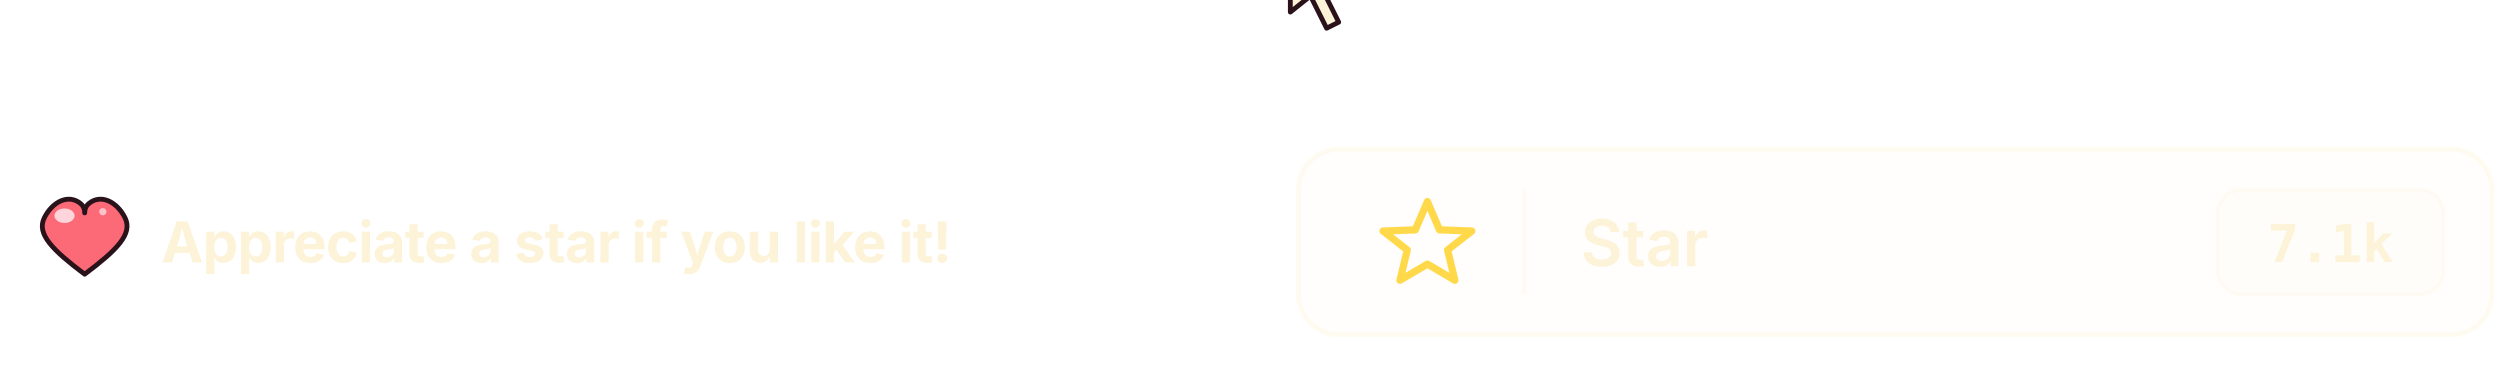
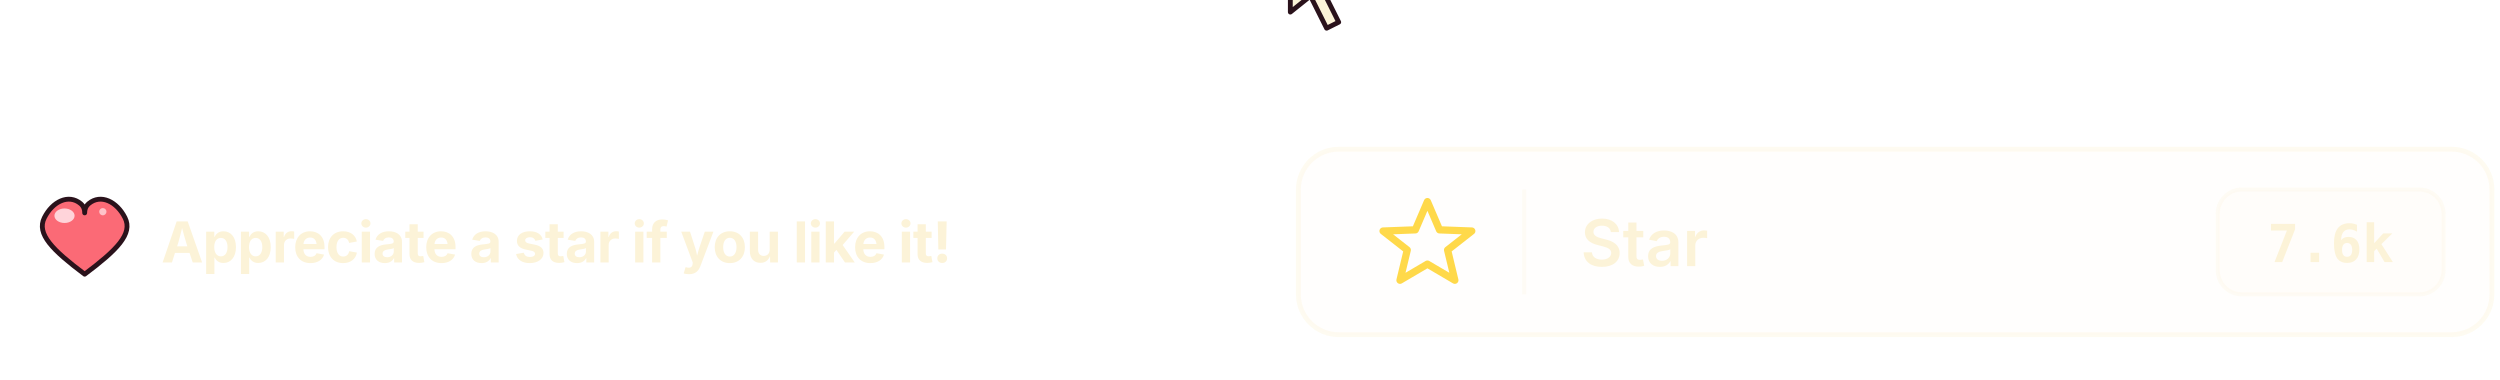
- <svg xmlns="http://www.w3.org/2000/svg" viewBox="-320 15 620 94" role="img" aria-label="Appreciate a star ❤️ — a cursor hovers over the Star button, clicks, the star fills, tiny stars burst out in celebration, and the count ticks from 7.1k to 7.2k.">
+ <svg xmlns="http://www.w3.org/2000/svg" viewBox="-320 15 620 94" role="img" aria-label="Appreciate a star ❤️ — a cursor hovers over the Star button, clicks, the star fills, tiny stars burst out in celebration, and the count ticks from 7.6k to 7.7k.">
  <defs>
    <style>
      /* 6-second cycle:
         0 – 18%   cursor enters from bottom-right
         18 – 30%  cursor hovers over the star
         30 – 34%  click: cursor dips, ripple fires, star fills
         34 – 44%  confetti bursts outward
         34 – 82%  starred state holds
         82 – 100% cursor exits, everything resets                   */

      .empty { opacity: 1;  animation: emptyStar 6s ease-in-out infinite; }
      .full  { opacity: 0;  animation: fullStar  6s ease-in-out infinite;
               transform-origin: 34px 75px; transform-box: fill-box; }
      @keyframes emptyStar {
        0%, 30%, 82%, 100% { opacity: 1 }
        34%, 80%           { opacity: 0 }
      }
      @keyframes fullStar {
        0%, 30%, 82%, 100% { opacity: 0; transform: scale(0.85); }
        34%                { opacity: 1; transform: scale(1.3); }
        40%, 80%           { opacity: 1; transform: scale(1); }
      }

      .label-star    { opacity: 1; animation: labelOff 6s ease-in-out infinite; }
      .label-starred { opacity: 0; animation: labelOn  6s ease-in-out infinite; }
-       .count-71      { opacity: 1; animation: labelOff 6s ease-in-out infinite; }
-       .count-72      { opacity: 0; animation: labelOn  6s ease-in-out infinite; }
+       .count-76      { opacity: 1; animation: labelOff 6s ease-in-out infinite; }
+       .count-77      { opacity: 0; animation: labelOn  6s ease-in-out infinite; }
      @keyframes labelOff { 0%, 30%, 82%, 100% { opacity: 1 } 34%, 80% { opacity: 0 } }
      @keyframes labelOn  { 0%, 30%, 82%, 100% { opacity: 0 } 34%, 80% { opacity: 1 } }

      .ripple {
        opacity: 0;
        animation: ripple 6s ease-out infinite;
        transform-origin: 34px 75px;
        transform-box: fill-box;
      }
      .ripple-2 { animation-delay: 0.1s; }
      .ripple-3 { animation-delay: 0.2s; }
      @keyframes ripple {
        0%, 30%, 50%, 100% { opacity: 0; transform: scale(0.4); }
        32%                { opacity: 0.85; transform: scale(0.5); }
        44%                { opacity: 0; transform: scale(3); }
      }

      /* === celebration burst — 10 tiny stars radiating from (34,45) === */
      [class^="bst"] {
        transform-box: fill-box;
        transform-origin: center;
        opacity: 0;
      }
      .bst1  { animation: bst1  6s ease-out infinite; }
      .bst2  { animation: bst2  6s ease-out infinite; }
      .bst3  { animation: bst3  6s ease-out infinite; }
      .bst4  { animation: bst4  6s ease-out infinite; }
      .bst5  { animation: bst5  6s ease-out infinite; }
      .bst6  { animation: bst6  6s ease-out infinite; }
      .bst7  { animation: bst7  6s ease-out infinite; }
      .bst8  { animation: bst8  6s ease-out infinite; }
      .bst9  { animation: bst9  6s ease-out infinite; }
      .bst10 { animation: bst10 6s ease-out infinite; }
      @keyframes bst1  { 0%,32%,50%,100% { opacity:0; transform: translate(0,0) scale(0) rotate(0);   } 36% { opacity:1; transform: translate(0,0) scale(0.8) rotate(-20deg); } 48% { opacity:0; transform: translate( 48px,-14px) scale(1.1) rotate(60deg); } }
      @keyframes bst2  { 0%,32%,50%,100% { opacity:0; transform: translate(0,0) scale(0);   } 36% { opacity:1; transform: translate(0,0) scale(1.0); } 48% { opacity:0; transform: translate( 40px,-36px) scale(1.4) rotate(120deg); } }
      @keyframes bst3  { 0%,32%,52%,100% { opacity:0; transform: translate(0,0) scale(0);   } 36% { opacity:1; transform: translate(0,0) scale(0.6); } 50% { opacity:0; transform: translate( 16px,-52px) scale(0.9) rotate(-60deg); } }
      @keyframes bst4  { 0%,32%,50%,100% { opacity:0; transform: translate(0,0) scale(0);   } 36% { opacity:1; transform: translate(0,0) scale(0.9); } 48% { opacity:0; transform: translate(-18px,-50px) scale(1.2) rotate(45deg); } }
      @keyframes bst5  { 0%,32%,52%,100% { opacity:0; transform: translate(0,0) scale(0);   } 36% { opacity:1; transform: translate(0,0) scale(0.7); } 50% { opacity:0; transform: translate(-44px,-30px) scale(1.0) rotate(-80deg); } }
      @keyframes bst6  { 0%,32%,50%,100% { opacity:0; transform: translate(0,0) scale(0);   } 36% { opacity:1; transform: translate(0,0) scale(1.0); } 48% { opacity:0; transform: translate(-50px, -6px) scale(1.3) rotate(90deg); } }
      @keyframes bst7  { 0%,32%,52%,100% { opacity:0; transform: translate(0,0) scale(0);   } 37% { opacity:1; transform: translate(0,0) scale(0.6); } 50% { opacity:0; transform: translate(-42px, 20px) scale(0.9) rotate(140deg); } }
      @keyframes bst8  { 0%,32%,50%,100% { opacity:0; transform: translate(0,0) scale(0);   } 37% { opacity:1; transform: translate(0,0) scale(0.8); } 48% { opacity:0; transform: translate(-12px, 36px) scale(1.1) rotate(-40deg); } }
      @keyframes bst9  { 0%,32%,52%,100% { opacity:0; transform: translate(0,0) scale(0);   } 37% { opacity:1; transform: translate(0,0) scale(1.0); } 50% { opacity:0; transform: translate( 24px, 34px) scale(1.3) rotate(70deg); } }
      @keyframes bst10 { 0%,32%,50%,100% { opacity:0; transform: translate(0,0) scale(0);   } 37% { opacity:1; transform: translate(0,0) scale(0.7); } 48% { opacity:0; transform: translate( 50px, 18px) scale(1.0) rotate(-100deg); } }

      /* cursor travel */
      .cursor { animation: cursorMove 6s ease-in-out infinite; }
      @keyframes cursorMove {
        0%   { transform: translate(220px, 114px) rotate(-20deg); }
        18%  { transform: translate(34px,  72px) rotate(0deg);   }
        28%  { transform: translate(34px,  72px) rotate(0deg);   }
        32%  { transform: translate(34px,  72px) rotate(0deg) scale(0.82); }
        36%  { transform: translate(34px,  72px) rotate(0deg) scale(1); }
        82%  { transform: translate(34px,  72px) rotate(0deg); }
        100% { transform: translate(220px, 114px) rotate(-20deg); }
      }
    </style>
    <path id="tinystar" d="M 0 -6 L 1.8 -1.8 L 6 -1.7 L 2.6 1.1 L 3.7 5.3 L 0 3 L -3.7 5.3 L -2.6 1.1 L -6 -1.7 L -1.8 -1.8 Z" />
    <style>
      .cute-heart { animation: heartbeat 1.6s ease-in-out infinite; transform-origin: 11px 11px; transform-box: fill-box; }
      @keyframes heartbeat {
        0%, 100% { transform: scale(1); }
        15%      { transform: scale(1.22); }
        30%      { transform: scale(1); }
        45%      { transform: scale(1.14); }
        60%      { transform: scale(1); }
      }
    </style>
  </defs>
  <rect x="2" y="52" width="296" height="46" rx="10" fill="rgba(252,243,216,0.04)" stroke="rgba(252,243,216,0.35)" stroke-width="1.2" />
  <g>
    <path class="empty" d="M34 65 L37 72 L45 72.3 L39 77 L40.8 84.5 L34 80.5 L27.2 84.5 L29 77 L23 72.3 L31 72 Z" fill="none" stroke="#FFD94A" stroke-width="1.8" stroke-linejoin="round" />
    <path class="full" d="M34 65 L37 72 L45 72.3 L39 77 L40.8 84.5 L34 80.5 L27.2 84.5 L29 77 L23 72.3 L31 72 Z" fill="#FFD94A" stroke="#FFD94A" stroke-width="1.8" stroke-linejoin="round" />
    <circle class="ripple" cx="34" cy="75" r="10" fill="none" stroke="#FFD94A" stroke-width="1.6" />
    <circle class="ripple ripple-2" cx="34" cy="75" r="10" fill="none" stroke="#FFD94A" stroke-width="1.6" />
    <circle class="ripple ripple-3" cx="34" cy="75" r="10" fill="none" stroke="#FFD94A" stroke-width="1.6" />
  </g>
  <g transform="translate(34,75)">
    <use class="bst1" href="#tinystar" fill="#FFD94A" />
    <use class="bst2" href="#tinystar" fill="#F5B07F" />
    <use class="bst3" href="#tinystar" fill="#FFD94A" />
    <use class="bst4" href="#tinystar" fill="#FFE787" />
    <use class="bst5" href="#tinystar" fill="#F5B07F" />
    <use class="bst6" href="#tinystar" fill="#FFD94A" />
    <use class="bst7" href="#tinystar" fill="#FFE787" />
    <use class="bst8" href="#tinystar" fill="#FFD94A" />
    <use class="bst9" href="#tinystar" fill="#F5B07F" />
    <use class="bst10" href="#tinystar" fill="#FFD94A" />
  </g>
  <line x1="58" y1="62" x2="58" y2="88" stroke="rgba(252,243,216,0.2)" />
  <g font-family="Inter, -apple-system, system-ui, sans-serif" font-size="16" font-weight="600" fill="#FCF3D8">
    <text class="label-star" x="72" y="81">Star</text>
    <text class="label-starred" x="72" y="81">Starred</text>
  </g>
  <g>
    <rect x="230" y="62" width="56" height="26" rx="6" fill="rgba(252,243,216,0.08)" stroke="rgba(252,243,216,0.22)" />
-     <text class="count-71" x="258" y="80" text-anchor="middle" font-family="JetBrains Mono, ui-monospace, monospace" font-size="13" font-weight="600" fill="#FCF3D8">7.1k</text>
-     <text class="count-72" x="258" y="80" text-anchor="middle" font-family="JetBrains Mono, ui-monospace, monospace" font-size="13" font-weight="700" fill="#FFD94A">7.2k</text>
+     <text class="count-76" x="258" y="80" text-anchor="middle" font-family="JetBrains Mono, ui-monospace, monospace" font-size="13" font-weight="600" fill="#FCF3D8">7.6k</text>
+     <text class="count-77" x="258" y="80" text-anchor="middle" font-family="JetBrains Mono, ui-monospace, monospace" font-size="13" font-weight="700" fill="#FFD94A">7.7k</text>
  </g>
  <g class="cursor">
    <path d="M0 0 L0 18 L5 14 L9 22 L12 20.5 L8 12.5 L14 12.5 Z" fill="#FCF3D8" stroke="#2A121B" stroke-width="1.2" stroke-linejoin="round" />
  </g>
  <g transform="translate(-310, 64)">
    <g class="cute-heart">
      <path d="M11 19 C 3 13, -1 9, 1 5 C 3 1, 7 -1, 10 1.5 C 10.8 2.2, 11 3, 11 3.8 C 11 3, 11.2 2.2, 12 1.5 C 15 -1, 19 1, 21 5 C 23 9, 19 13, 11 19 Z" fill="#FB6A76" stroke="#2A121B" stroke-width="1.2" stroke-linejoin="round" />
      <ellipse cx="6" cy="4.5" rx="2.5" ry="1.8" fill="#FFE0E4" opacity="0.9" />
      <circle cx="15.5" cy="3.5" r="0.9" fill="#FFE0E4" opacity="0.75" />
    </g>
  </g>
  <text x="-280" y="75" dominant-baseline="central" font-family="Inter, -apple-system, system-ui, sans-serif" font-size="14" font-weight="700" letter-spacing="-0.2" fill="#FCF3D8">Appreciate a star if you like it!</text>
</svg>
